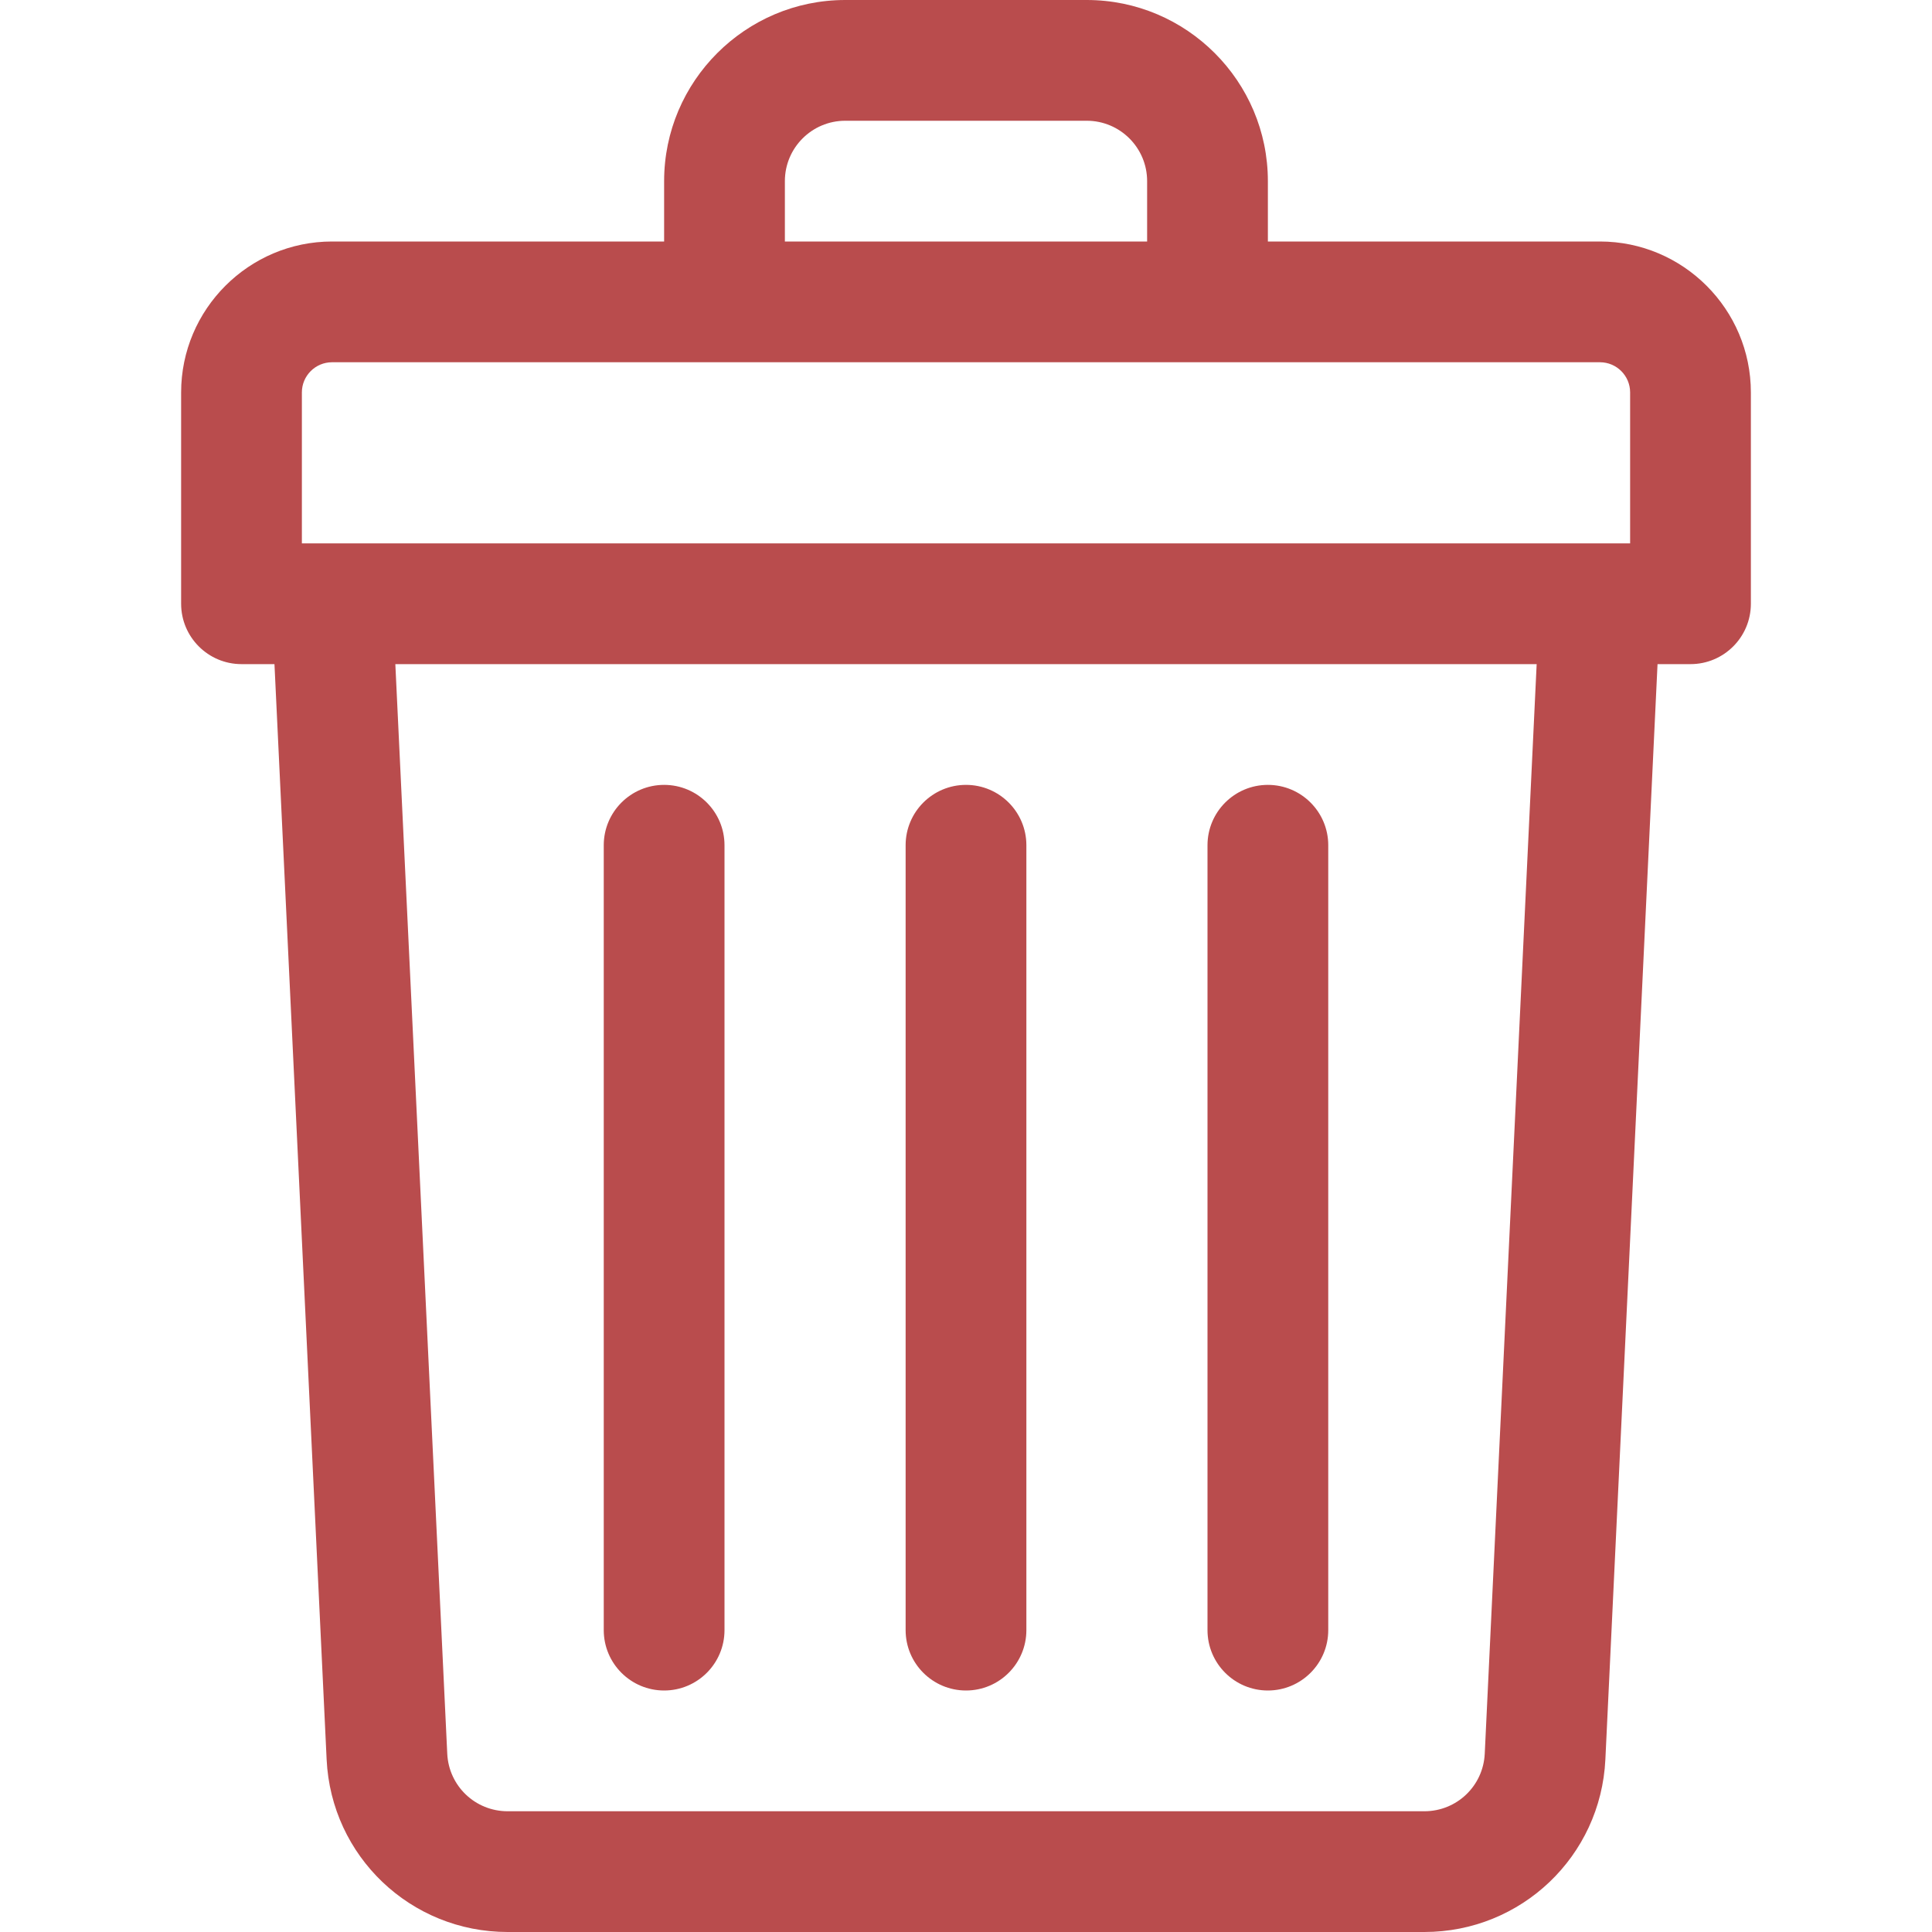
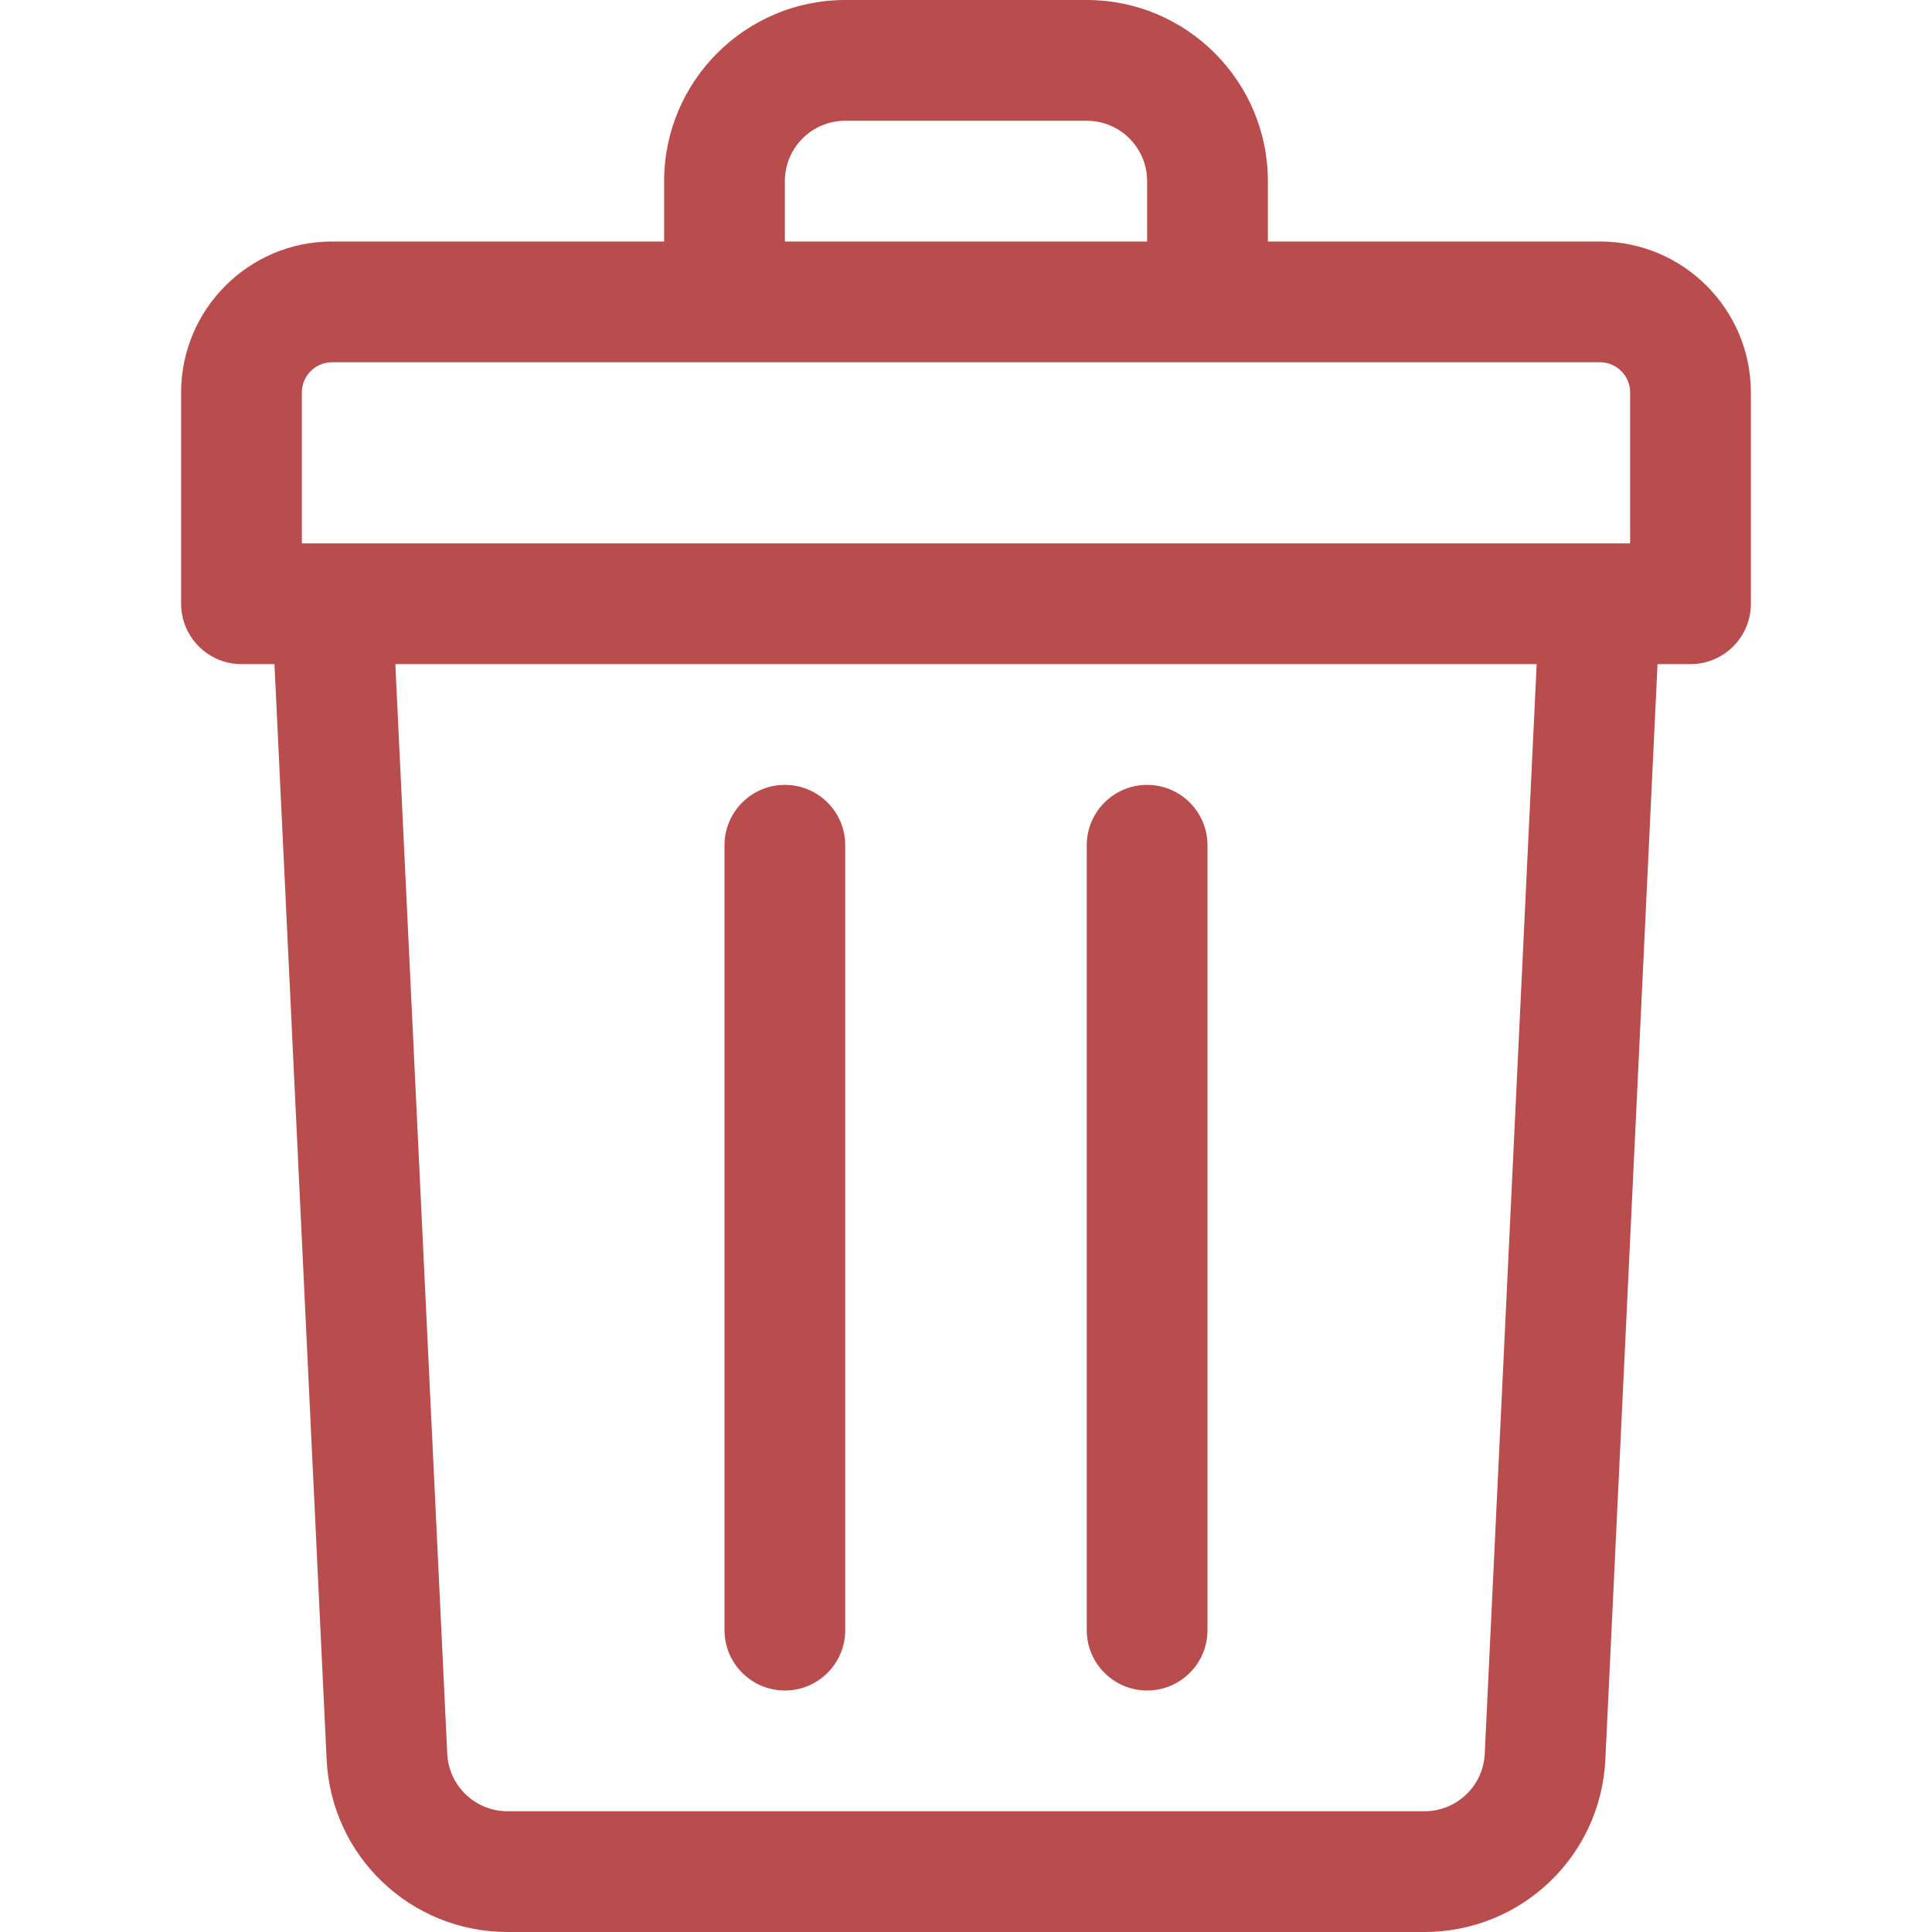
<svg xmlns="http://www.w3.org/2000/svg" width="16" height="16" viewBox="0 0 16 16" fill="none">
  <path d="M13.25 2H10.5V1.5C10.5 0.673 9.827 0 9 0H7C6.173 0 5.5 0.673 5.5 1.5V2H2.75C2.061 2 1.5 2.561 1.5 3.25V5C1.5 5.276 1.724 5.5 2 5.5H2.273L2.705 14.571C2.743 15.373 3.401 16 4.204 16H11.796C12.598 16 13.257 15.373 13.295 14.571L13.727 5.5H14C14.276 5.5 14.5 5.276 14.5 5V3.25C14.5 2.561 13.939 2 13.25 2ZM6.5 1.5C6.5 1.224 6.724 1 7 1H9C9.276 1 9.5 1.224 9.5 1.5V2H6.5V1.5ZM2.5 3.25C2.5 3.112 2.612 3 2.75 3H13.25C13.388 3 13.5 3.112 13.5 3.25V4.5C13.346 4.5 3.139 4.5 2.5 4.5V3.25ZM12.296 14.524C12.283 14.791 12.064 15 11.796 15H4.204C3.936 15 3.717 14.791 3.704 14.524L3.274 5.5H12.726L12.296 14.524Z" fill="#B94C4D" />
-   <path d="M8 14C8.276 14 8.5 13.776 8.5 13.5V7C8.5 6.724 8.276 6.5 8 6.5C7.724 6.5 7.5 6.724 7.5 7V13.5C7.5 13.776 7.724 14 8 14Z" fill="#B94C4D" />
-   <path d="M10.5 14C10.776 14 11 13.776 11 13.5V7C11 6.724 10.776 6.5 10.5 6.5C10.224 6.5 10 6.724 10 7V13.5C10 13.776 10.224 14 10.5 14Z" fill="#B94C4D" />
-   <path d="M5.5 14C5.776 14 6 13.776 6 13.5V7C6 6.724 5.776 6.5 5.5 6.5C5.224 6.5 5 6.724 5 7V13.5C5 13.776 5.224 14 5.5 14Z" fill="#B94C4D" />
+   <path d="M9.5 14C9.776 14 10 13.776 10 13.5V7C10 6.724 9.776 6.5 9.5 6.5C9.224 6.5 9 6.724 9 7V13.5C9 13.776 9.224 14 9.5 14Z" fill="#B94C4D" />
+   <path d="M6.5 14C6.776 14 7 13.776 7 13.5V7C7 6.724 6.776 6.5 6.5 6.5C6.224 6.5 6 6.724 6 7V13.5C6 13.776 6.224 14 6.5 14Z" fill="#B94C4D" />
</svg>
